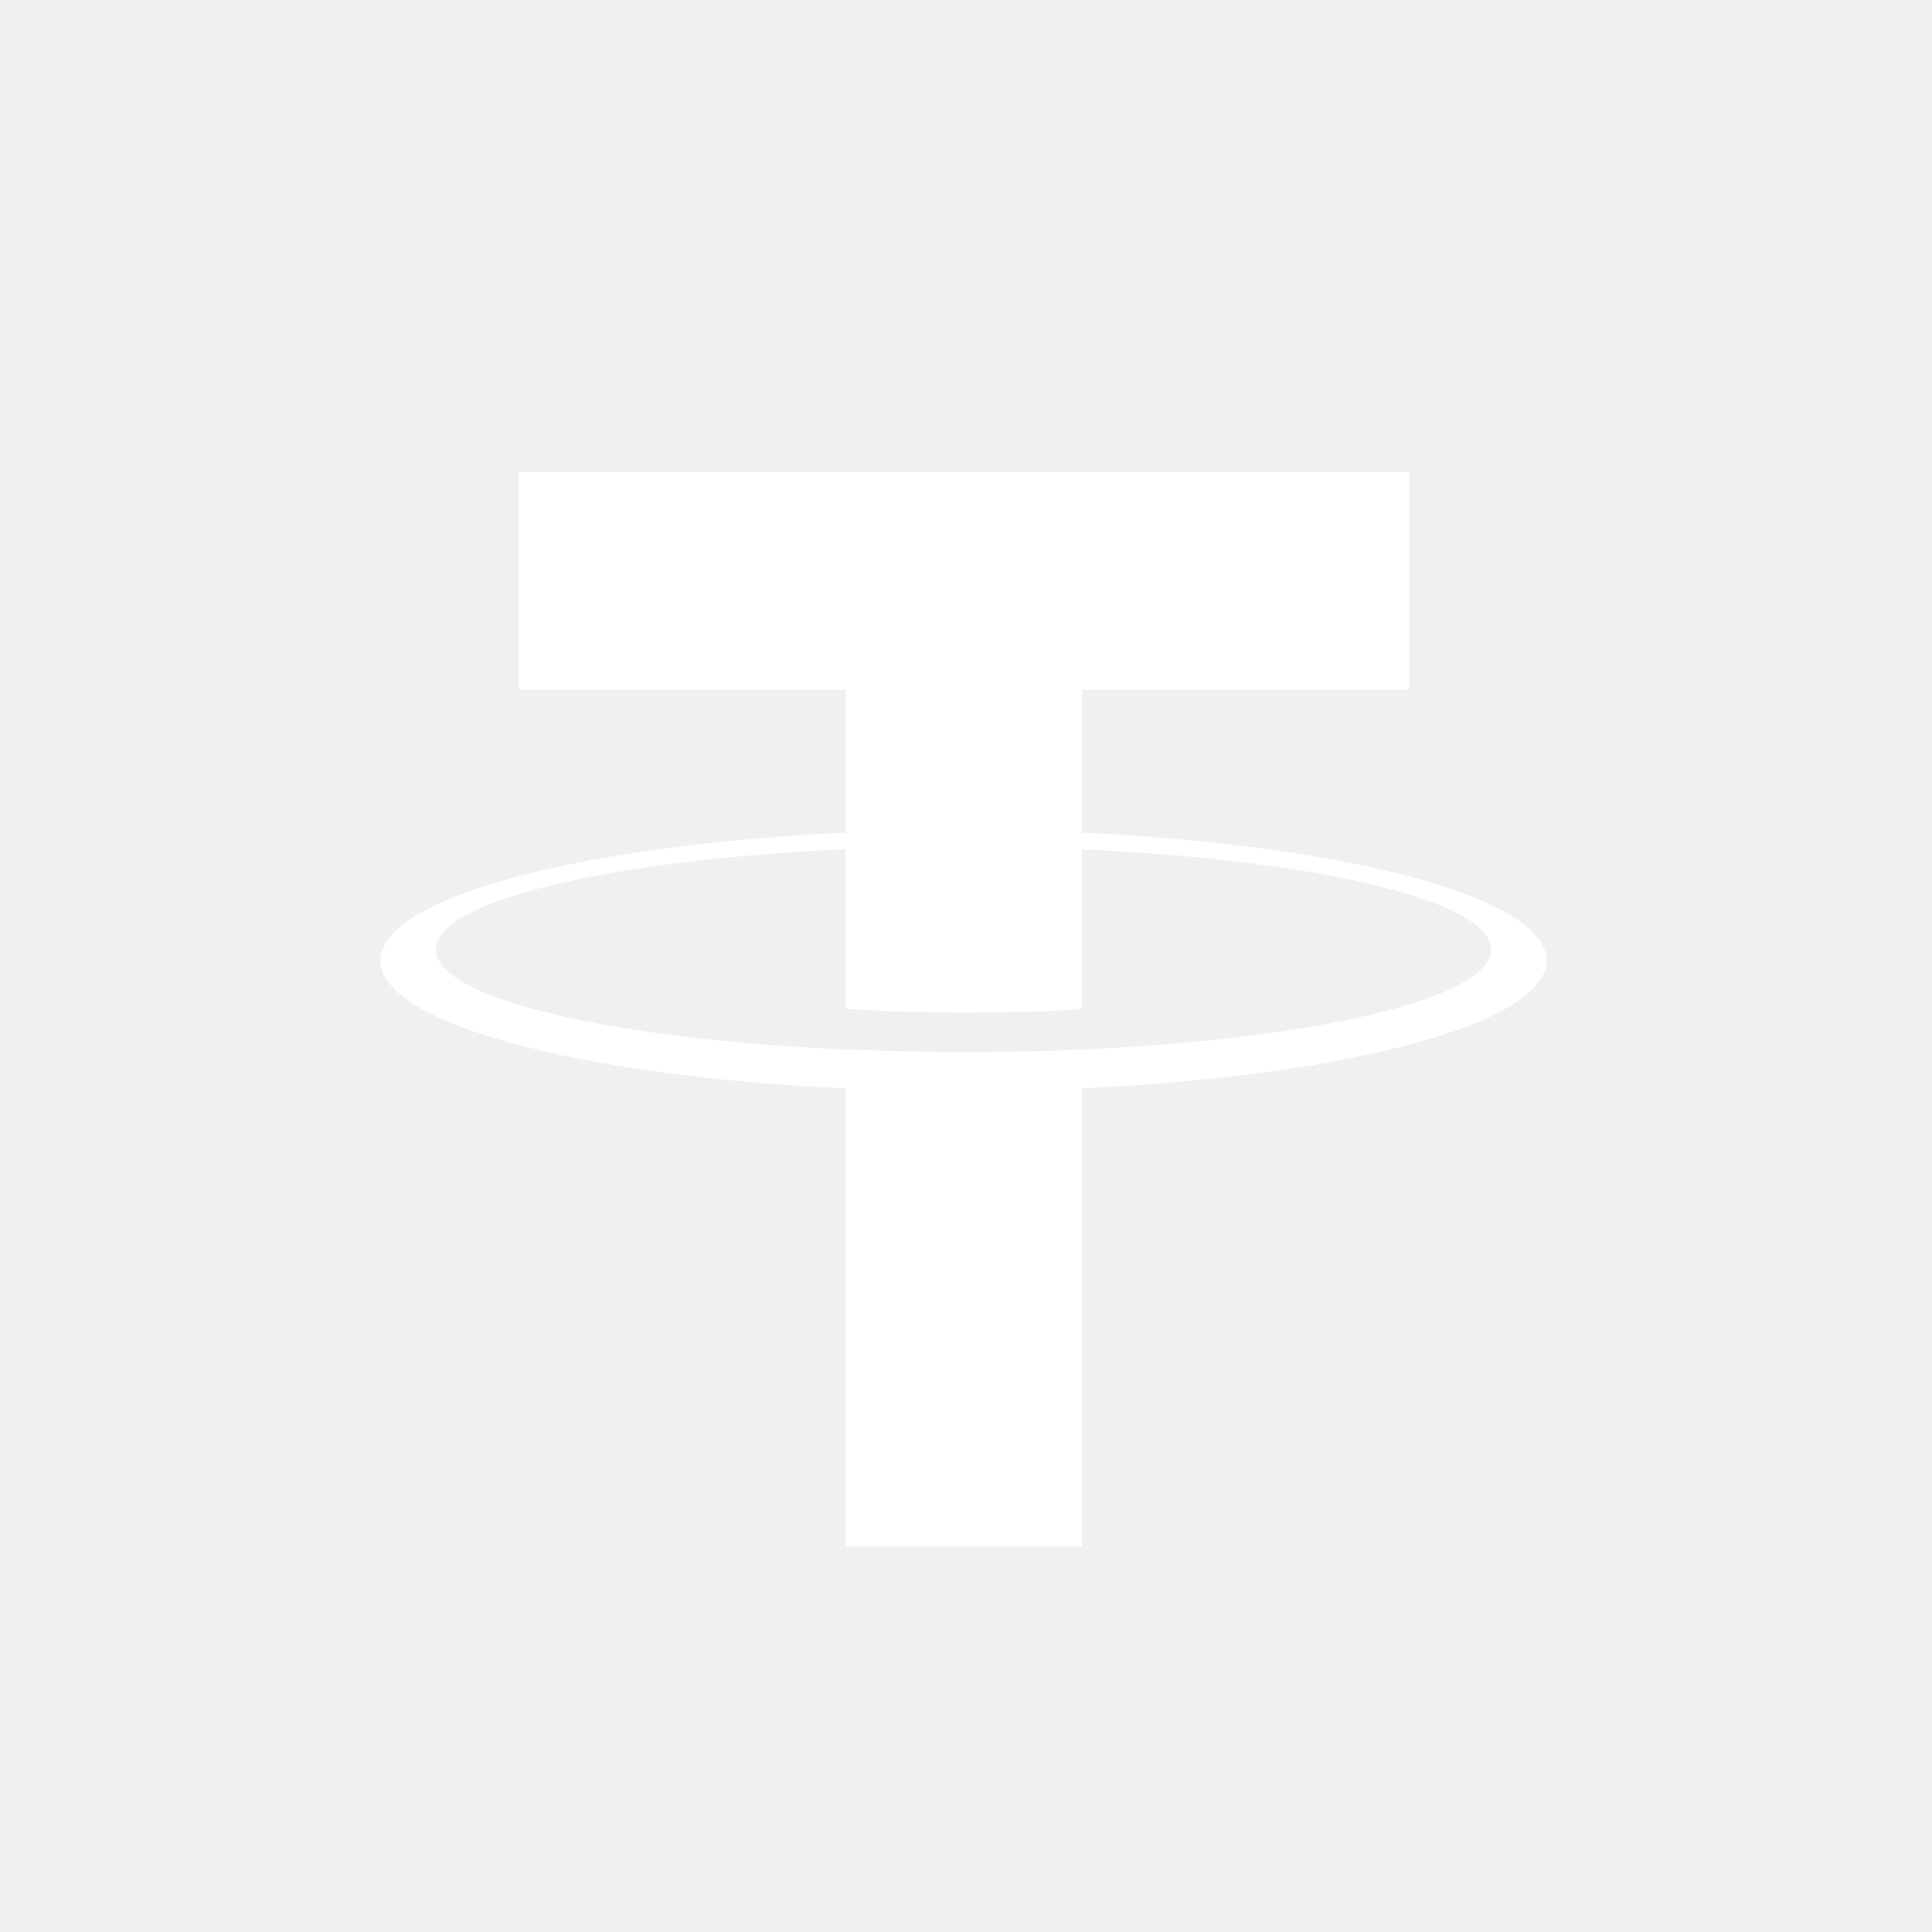
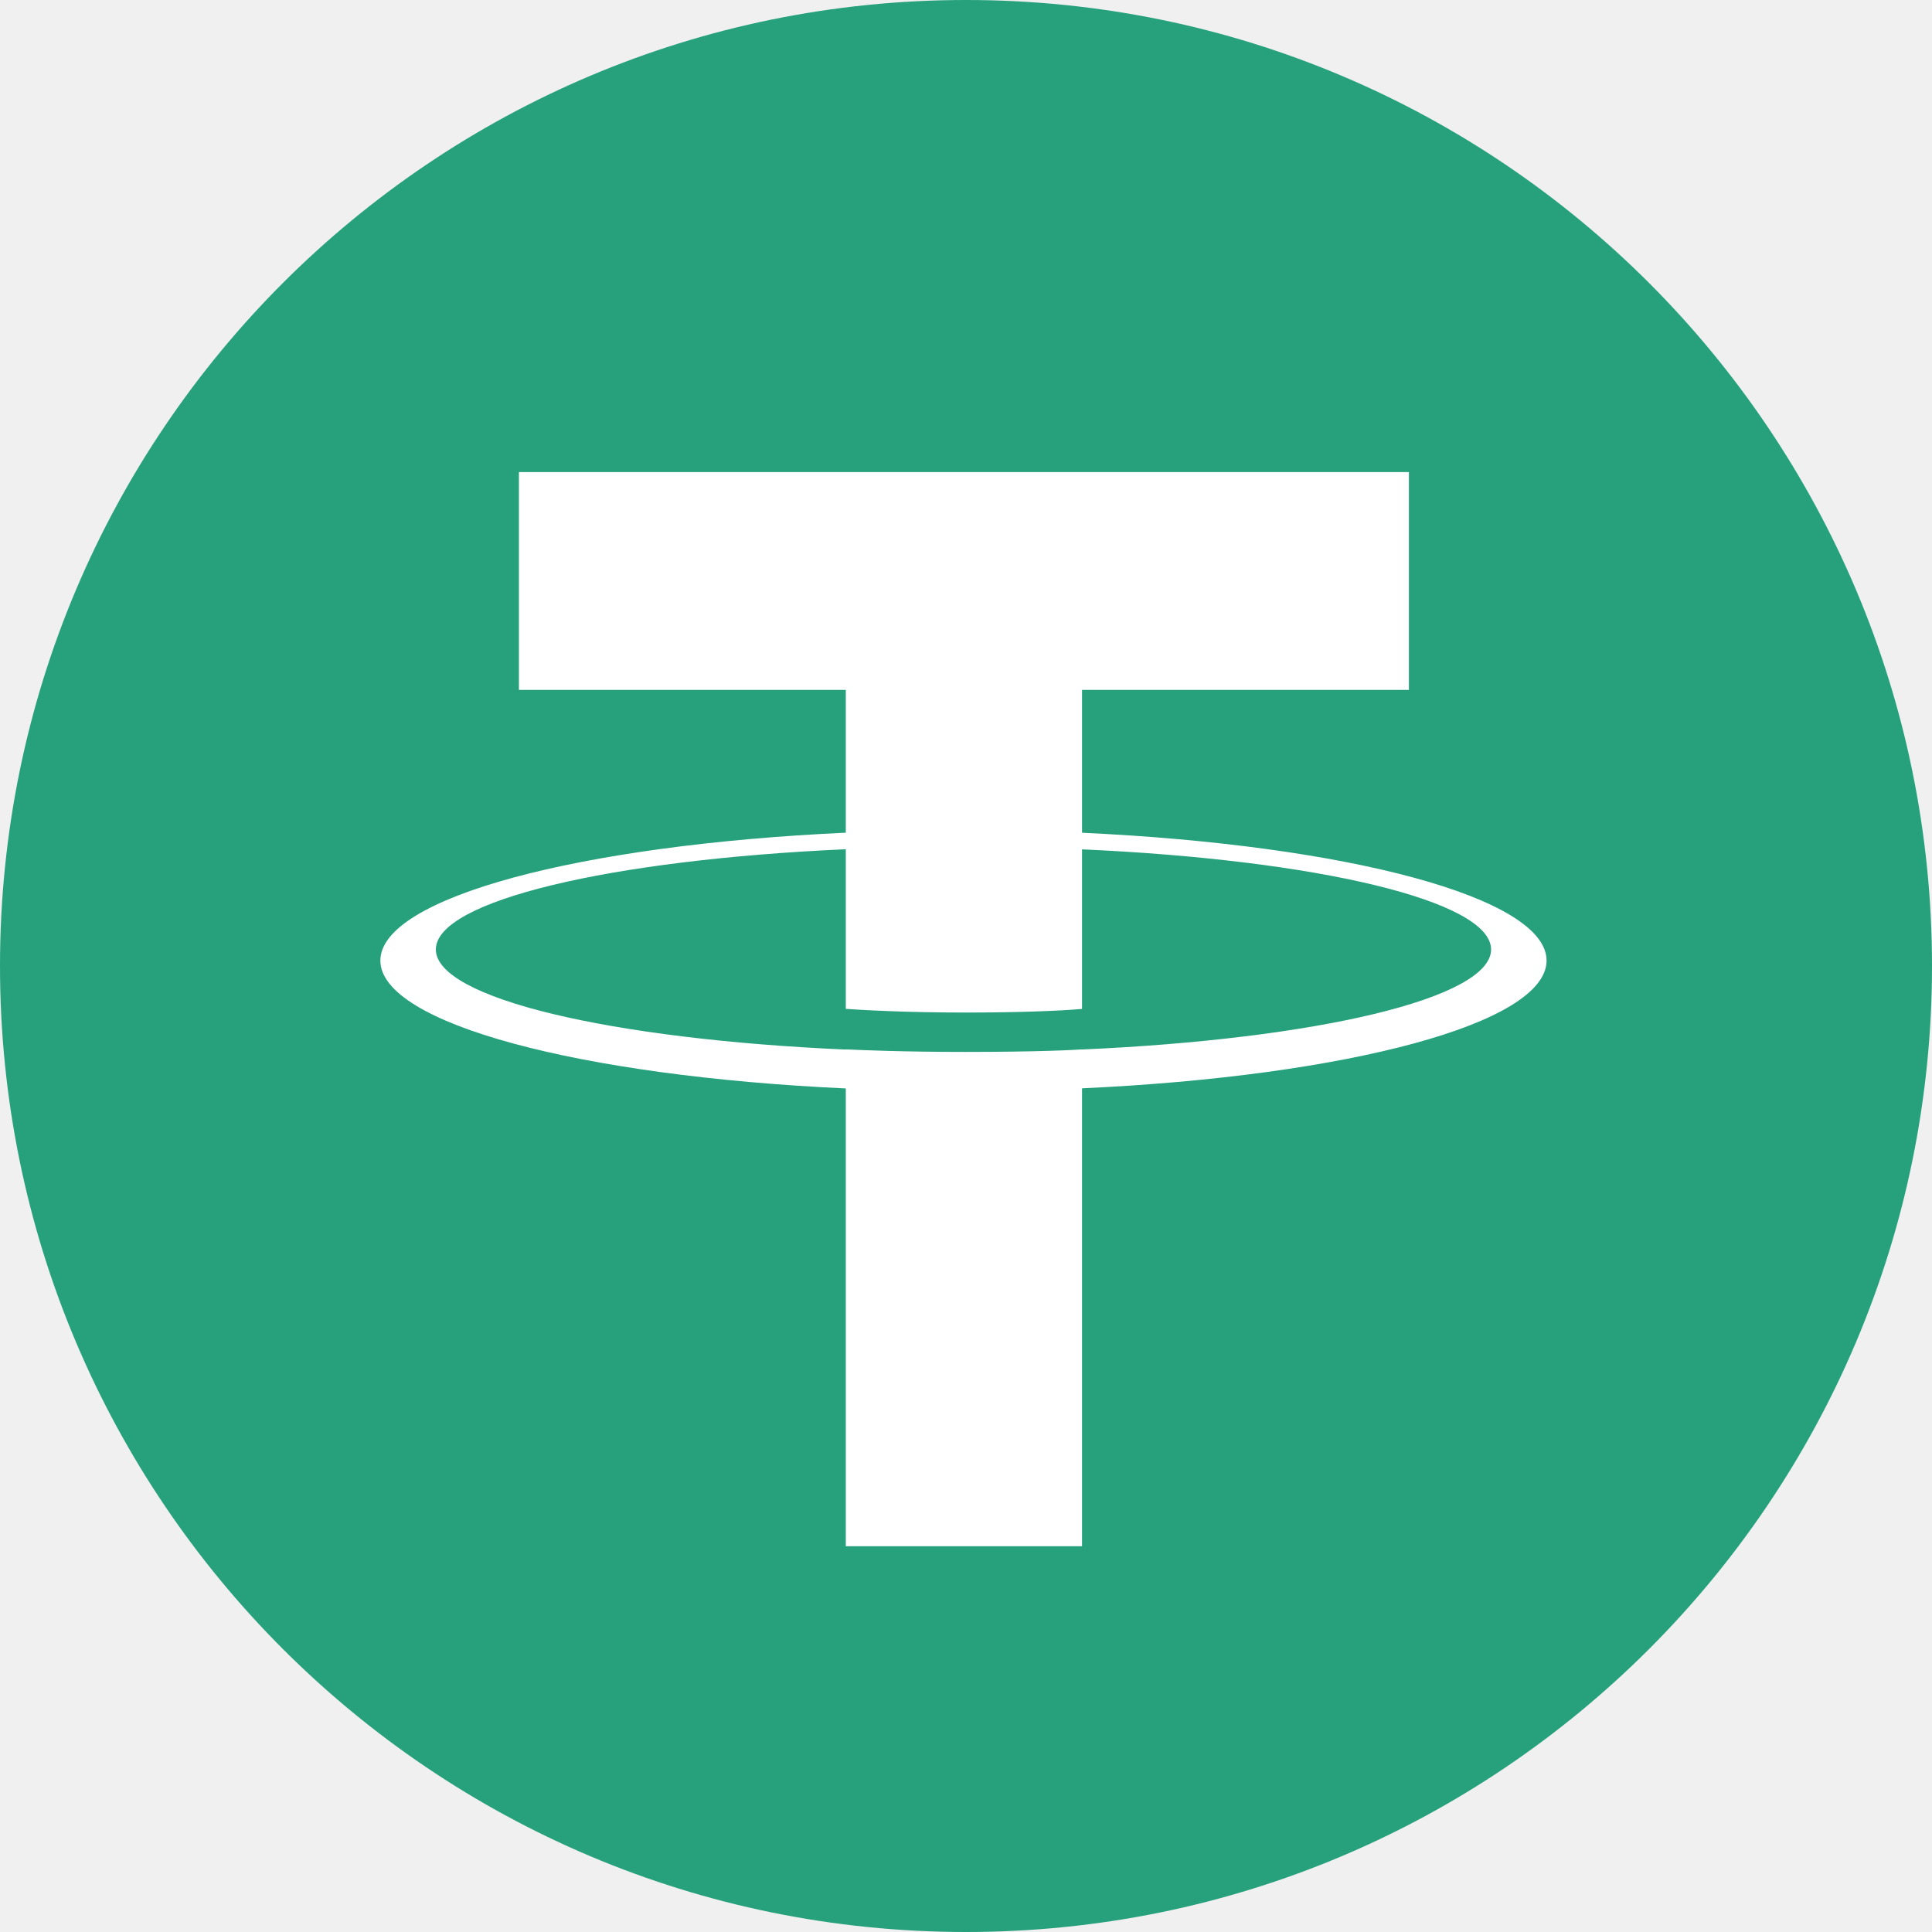
<svg xmlns="http://www.w3.org/2000/svg" width="32" height="32">
  <g fill="none" fill-rule="evenodd">
+     <circle cx="16" cy="16" r="16" fill="#26A17B" />
    <path fill="#FFF" d="M17.922 17.383v-.002c-.11.008-.677.042-1.942.042-1.01 0-1.721-.03-1.971-.042v.003c-3.888-.171-6.79-.848-6.79-1.658 0-.809 2.902-1.486 6.79-1.66v2.644c.254.018.982.061 1.988.061 1.207 0 1.812-.05 1.925-.06v-2.643c3.88.173 6.775.85 6.775 1.658 0 .81-2.895 1.485-6.775 1.657m0-3.59v-2.366h5.414V7.819H8.595v3.608h5.414v2.365c-4.4.202-7.709 1.074-7.709 2.118 0 1.044 3.309 1.915 7.709 2.118v7.582h3.913v-7.584c4.393-.202 7.694-1.073 7.694-2.116 0-1.043-3.301-1.914-7.694-2.117" />
  </g>
</svg>
